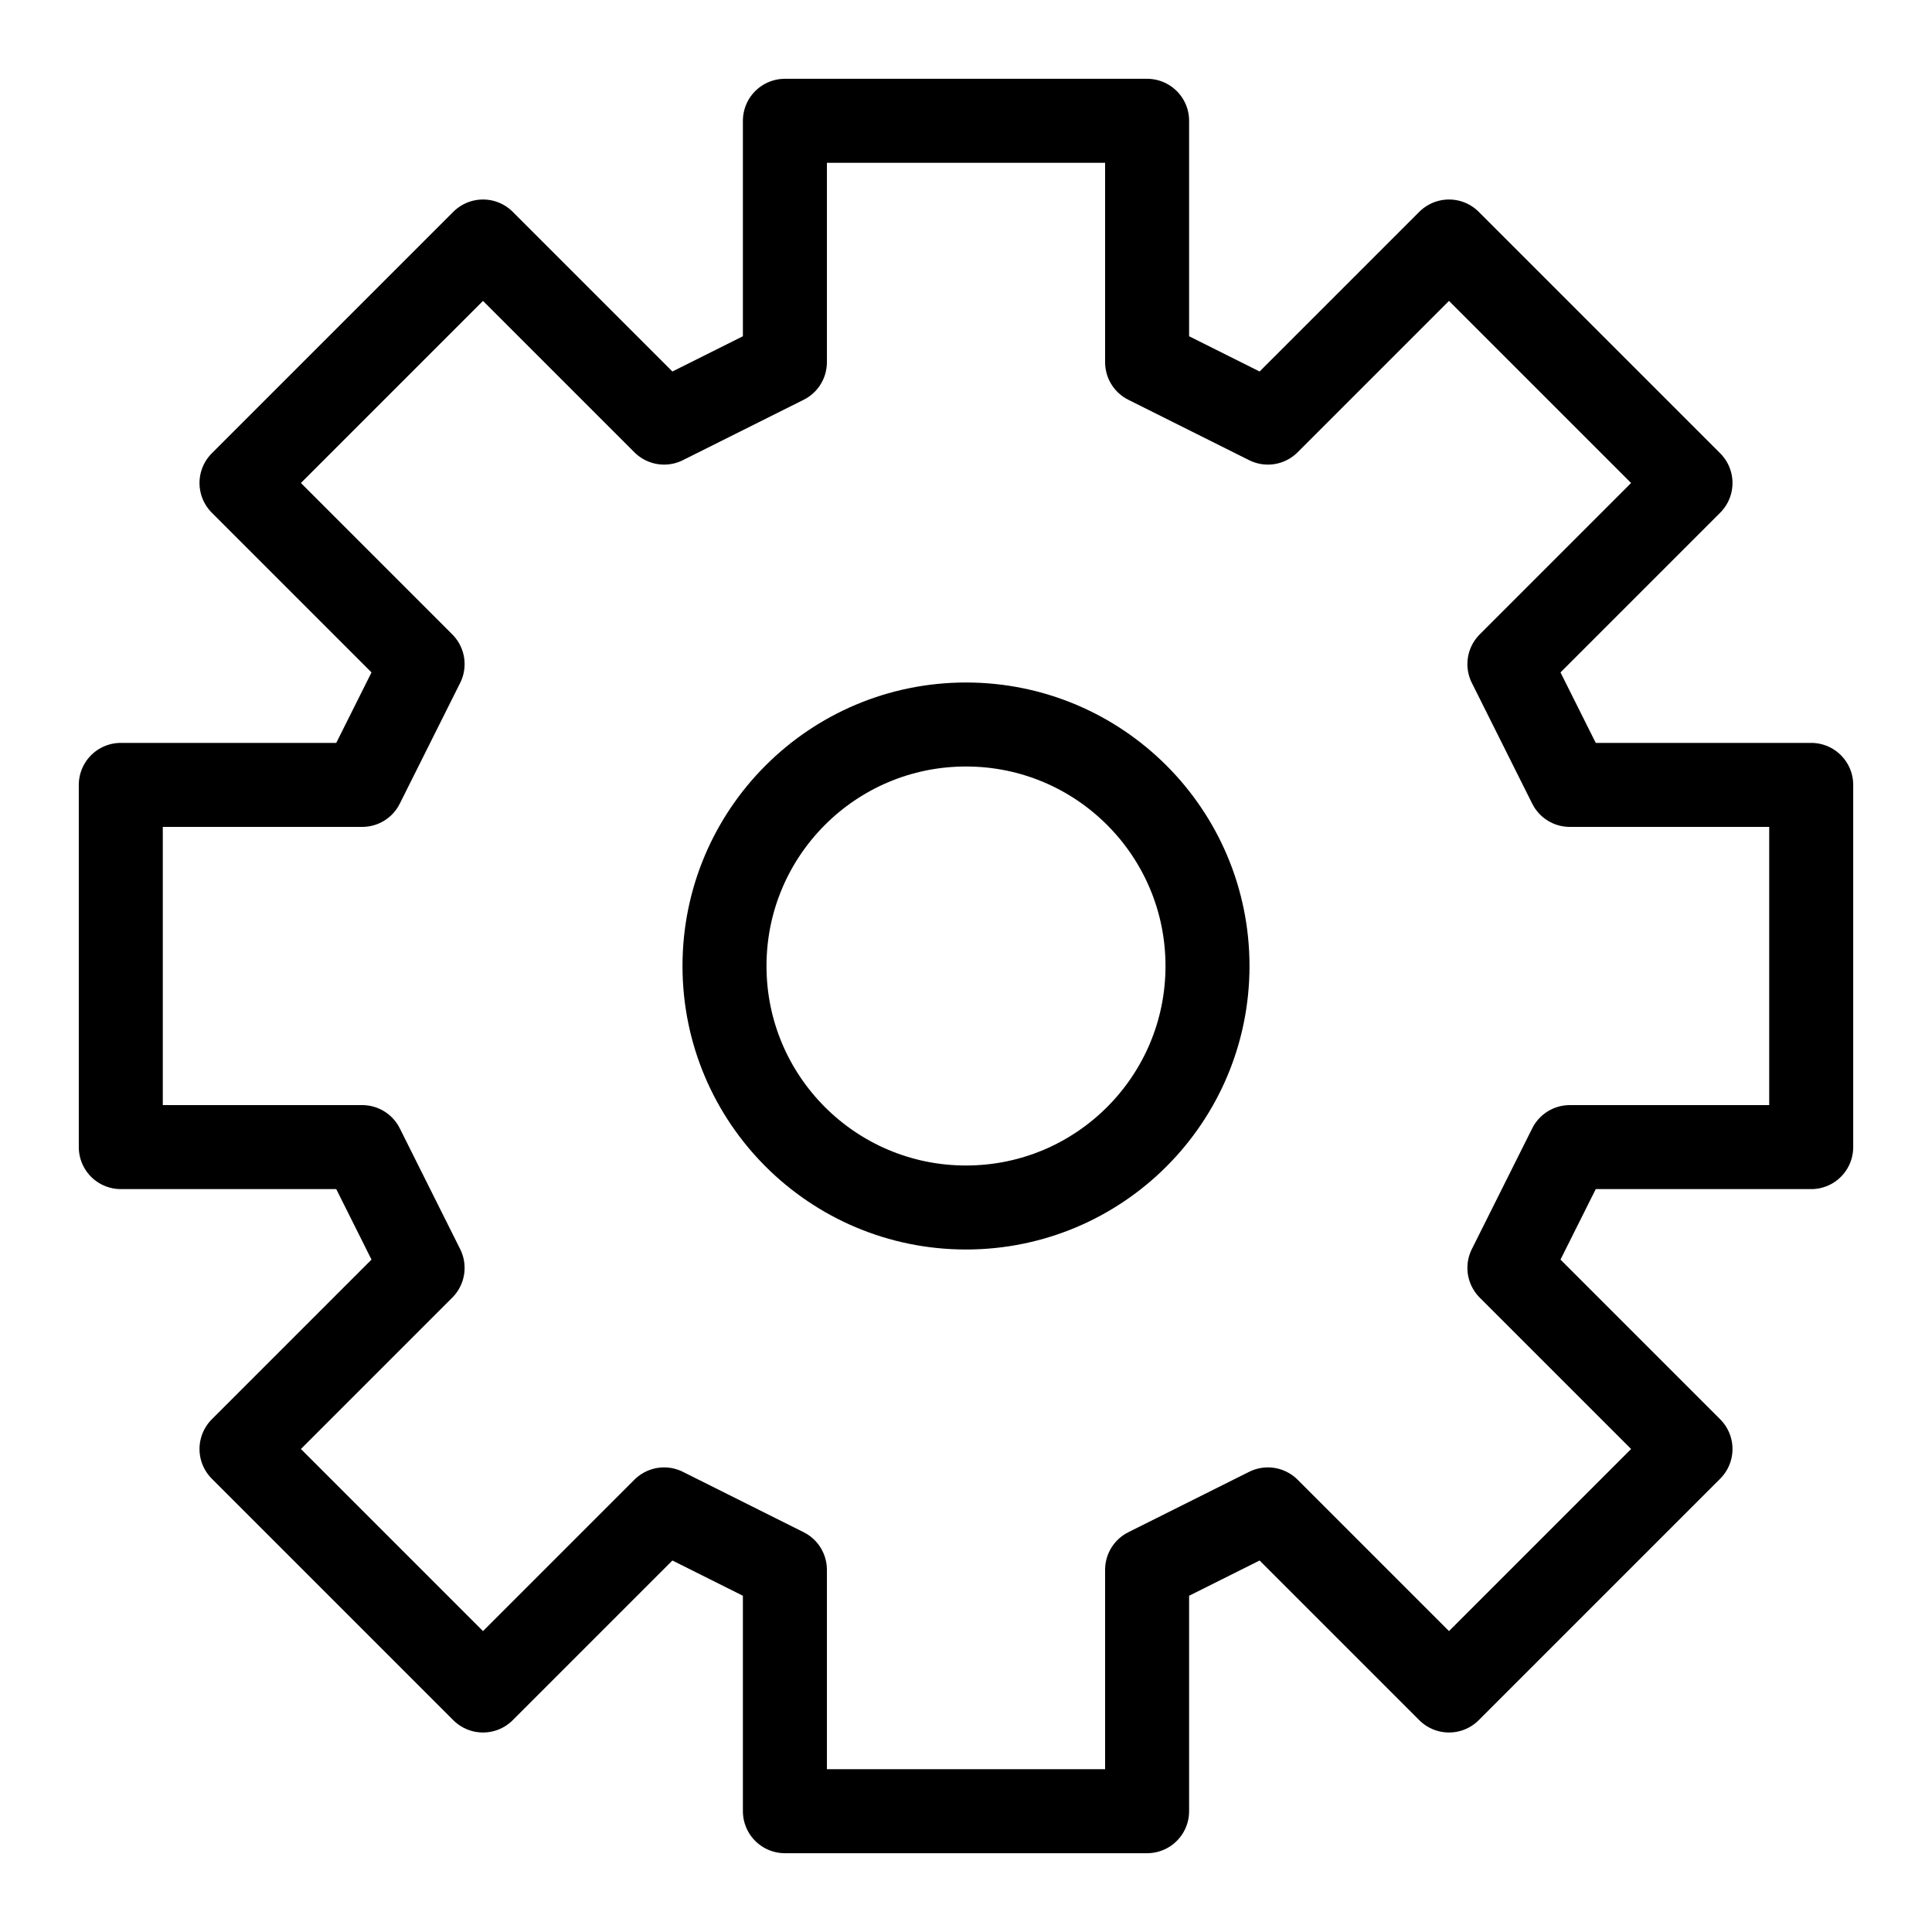
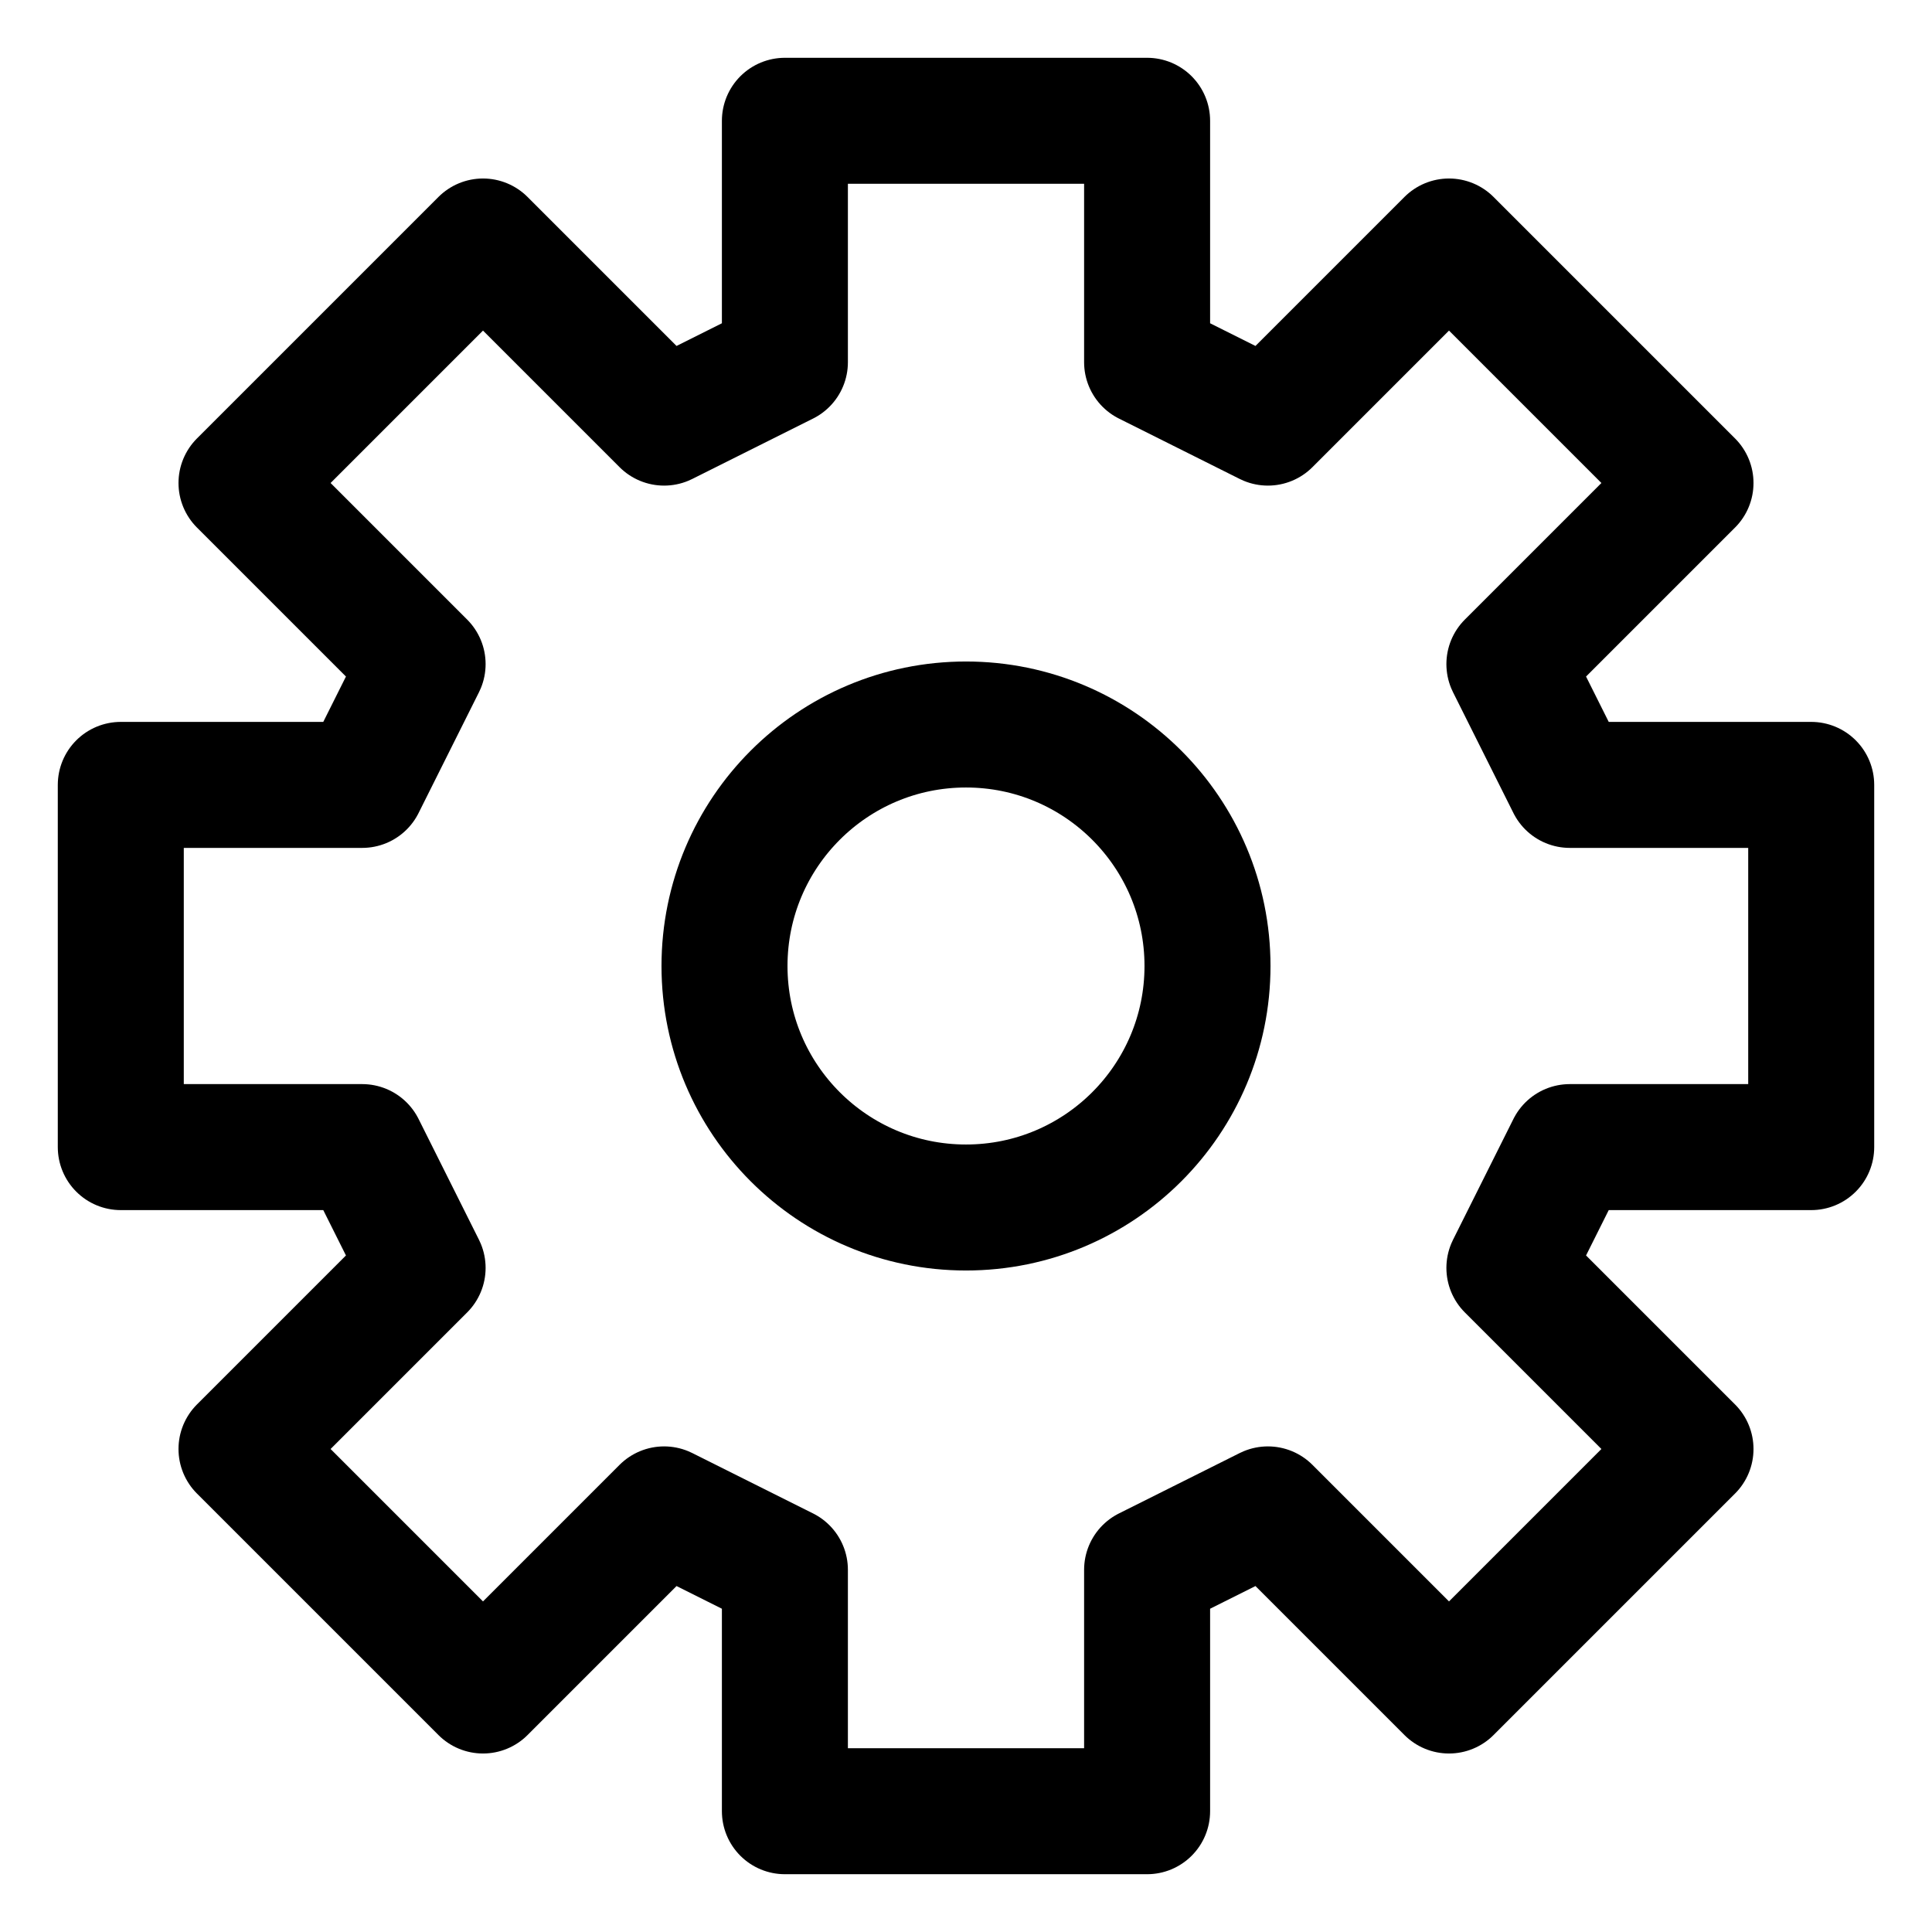
<svg xmlns="http://www.w3.org/2000/svg" width="23" height="23" viewBox="0 0 23 23" fill="none">
-   <path d="M9.344 1.438V4.312L7.906 5.031L5.75 2.875L2.875 5.75L5.031 7.906L4.312 9.344H1.438V13.656H4.312L5.031 15.094L2.875 17.25L5.75 20.125L7.906 17.969L9.344 18.688V21.562H13.656V18.688L15.094 17.969L17.25 20.125L20.125 17.25L17.969 15.094L18.688 13.656H21.562V9.344H18.688L17.969 7.906L20.125 5.75L17.25 2.875L15.094 5.031L13.656 4.312V1.438H9.344Z" stroke="black" stroke-linecap="round" stroke-linejoin="round" />
-   <path d="M11.5 14.375C13.088 14.375 14.375 13.088 14.375 11.5C14.375 9.912 13.088 8.625 11.5 8.625C9.912 8.625 8.625 9.912 8.625 11.5C8.625 13.088 9.912 14.375 11.5 14.375Z" stroke="black" />
+   <path d="M9.344 1.438V4.312L7.906 5.031L5.75 2.875L2.875 5.75L5.031 7.906L4.312 9.344H1.438V13.656H4.312L5.031 15.094L2.875 17.25L5.75 20.125L7.906 17.969L9.344 18.688V21.562H13.656V18.688L15.094 17.969L17.25 20.125L20.125 17.25L17.969 15.094L18.688 13.656H21.562V9.344H18.688L17.969 7.906L20.125 5.75L17.25 2.875L15.094 5.031L13.656 4.312V1.438H9.344Z" stroke="black" stroke-width="1.5" stroke-linecap="round" stroke-linejoin="round" />
+   <path d="M11.5 14.375C13.088 14.375 14.375 13.088 14.375 11.5C14.375 9.912 13.088 8.625 11.5 8.625C9.912 8.625 8.625 9.912 8.625 11.5C8.625 13.088 9.912 14.375 11.5 14.375Z" stroke="black" stroke-width="1.5" />
</svg>
